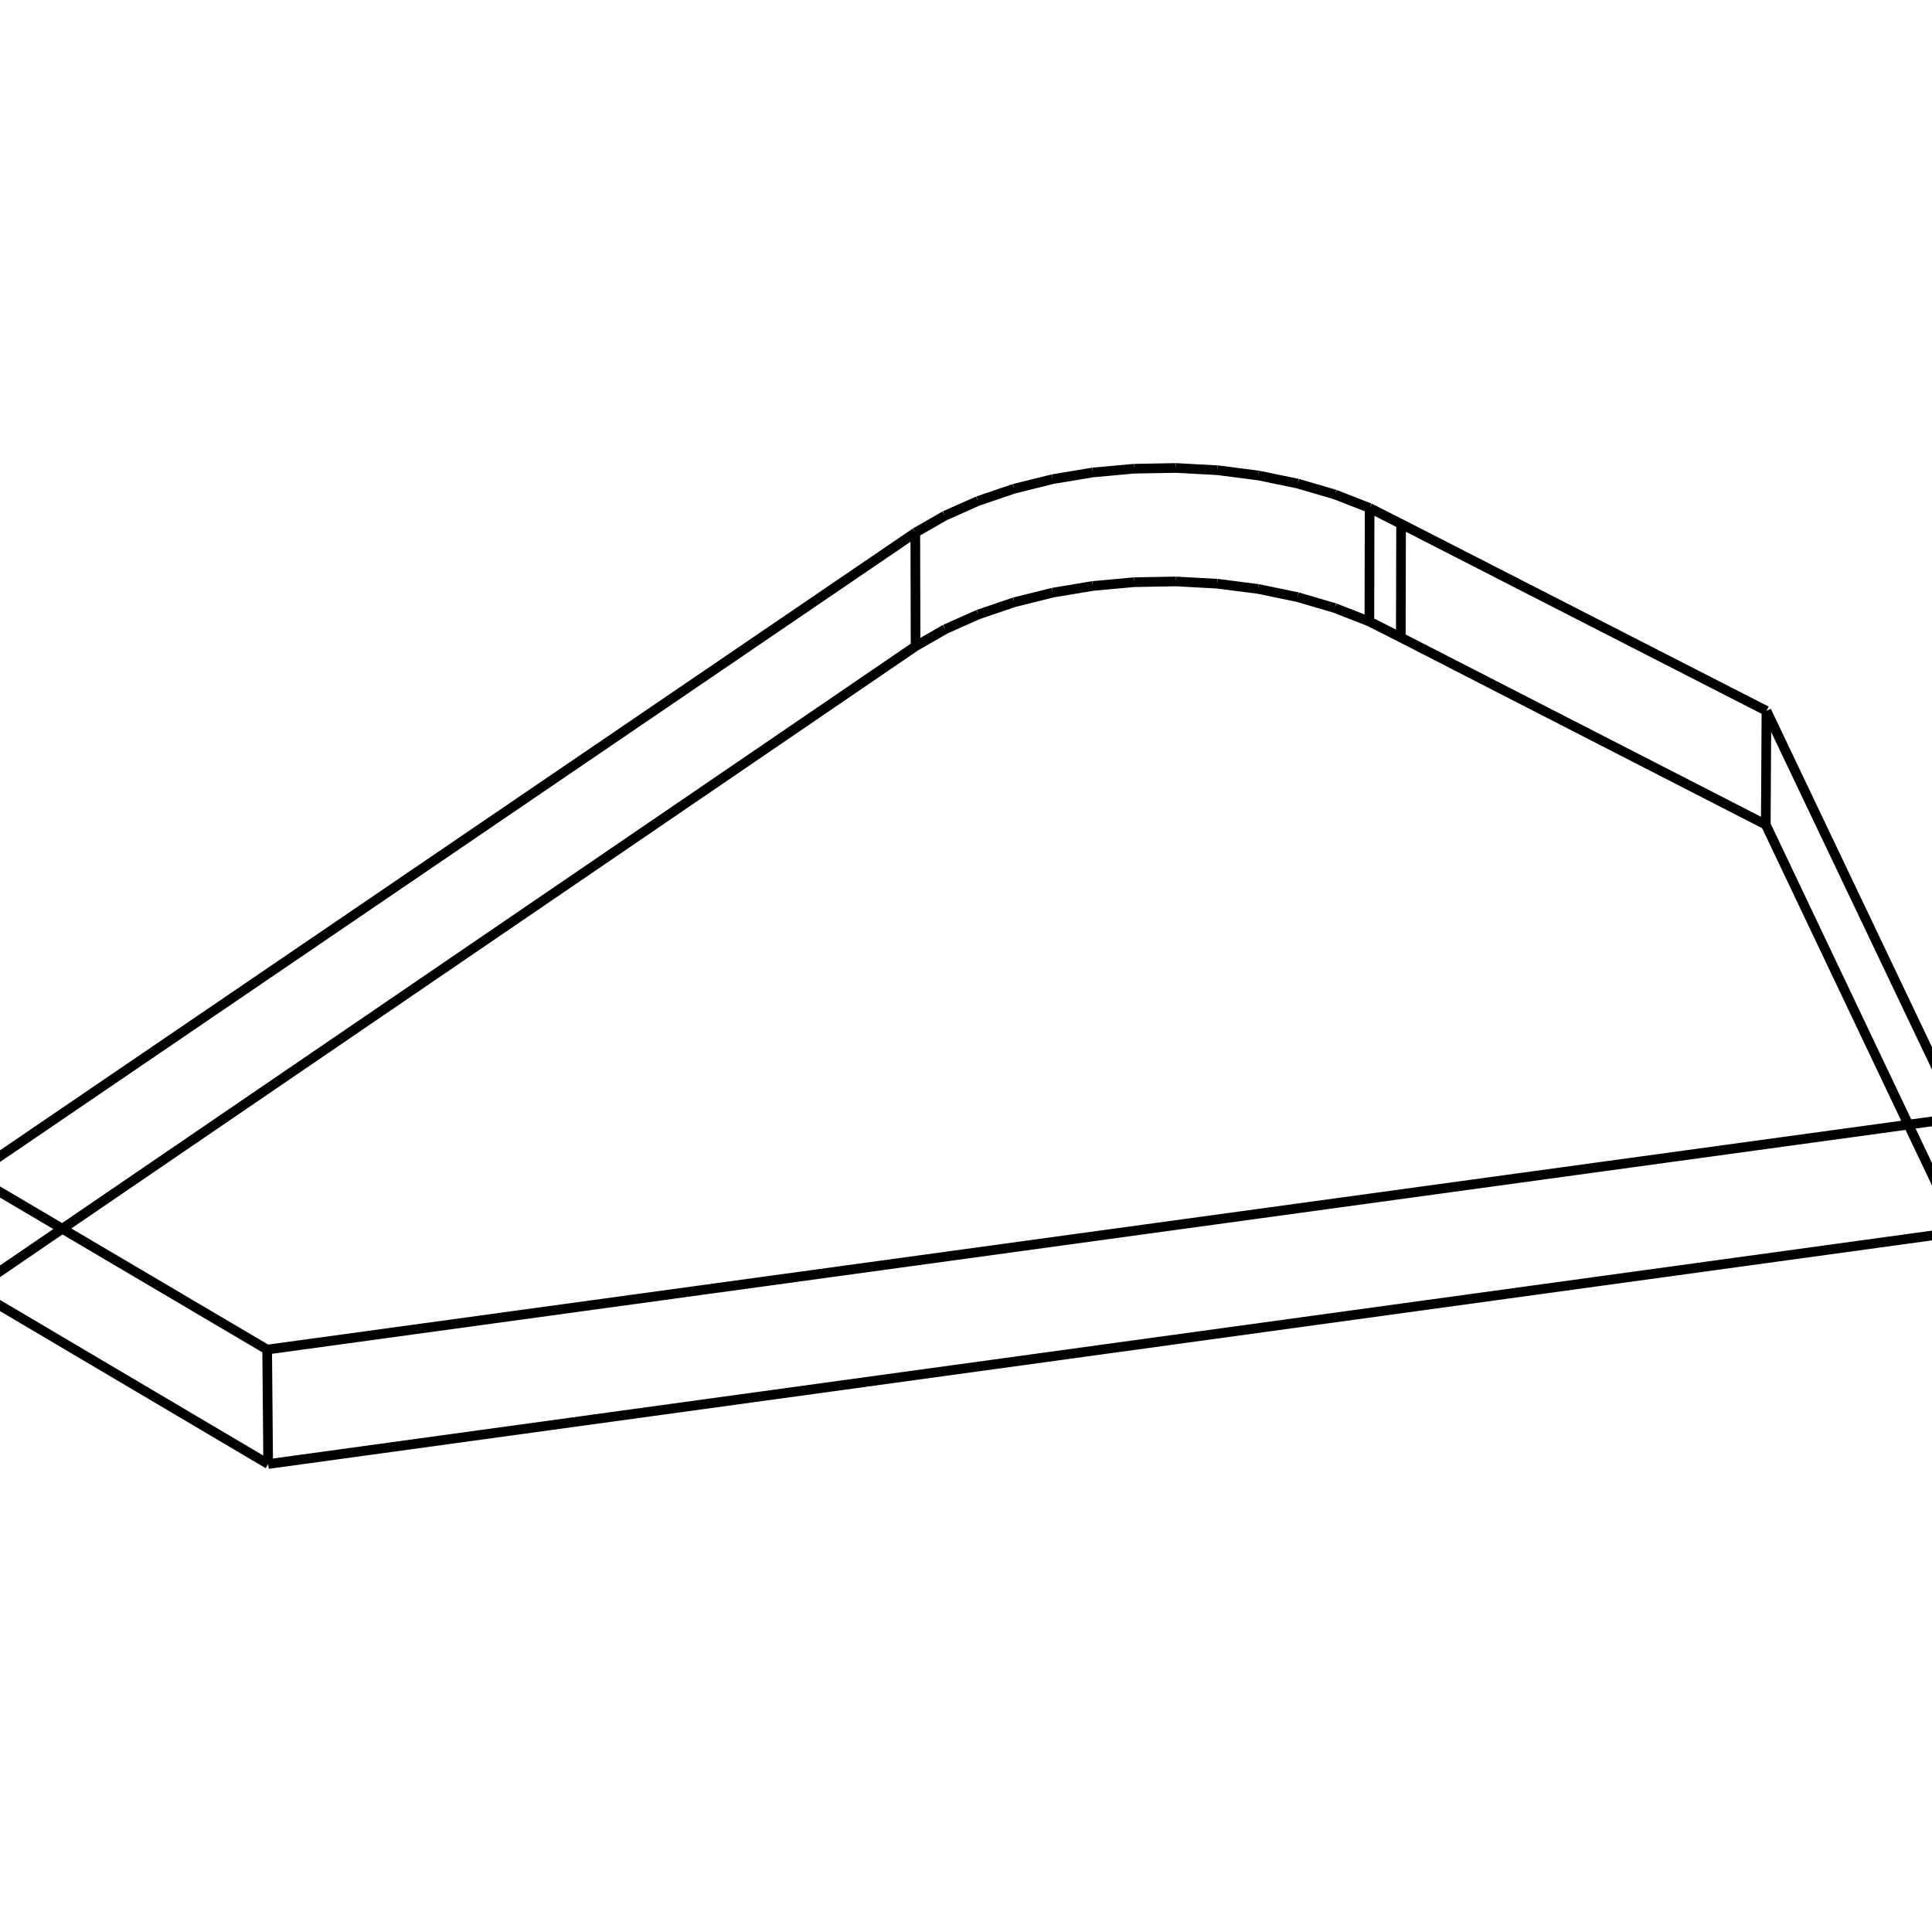
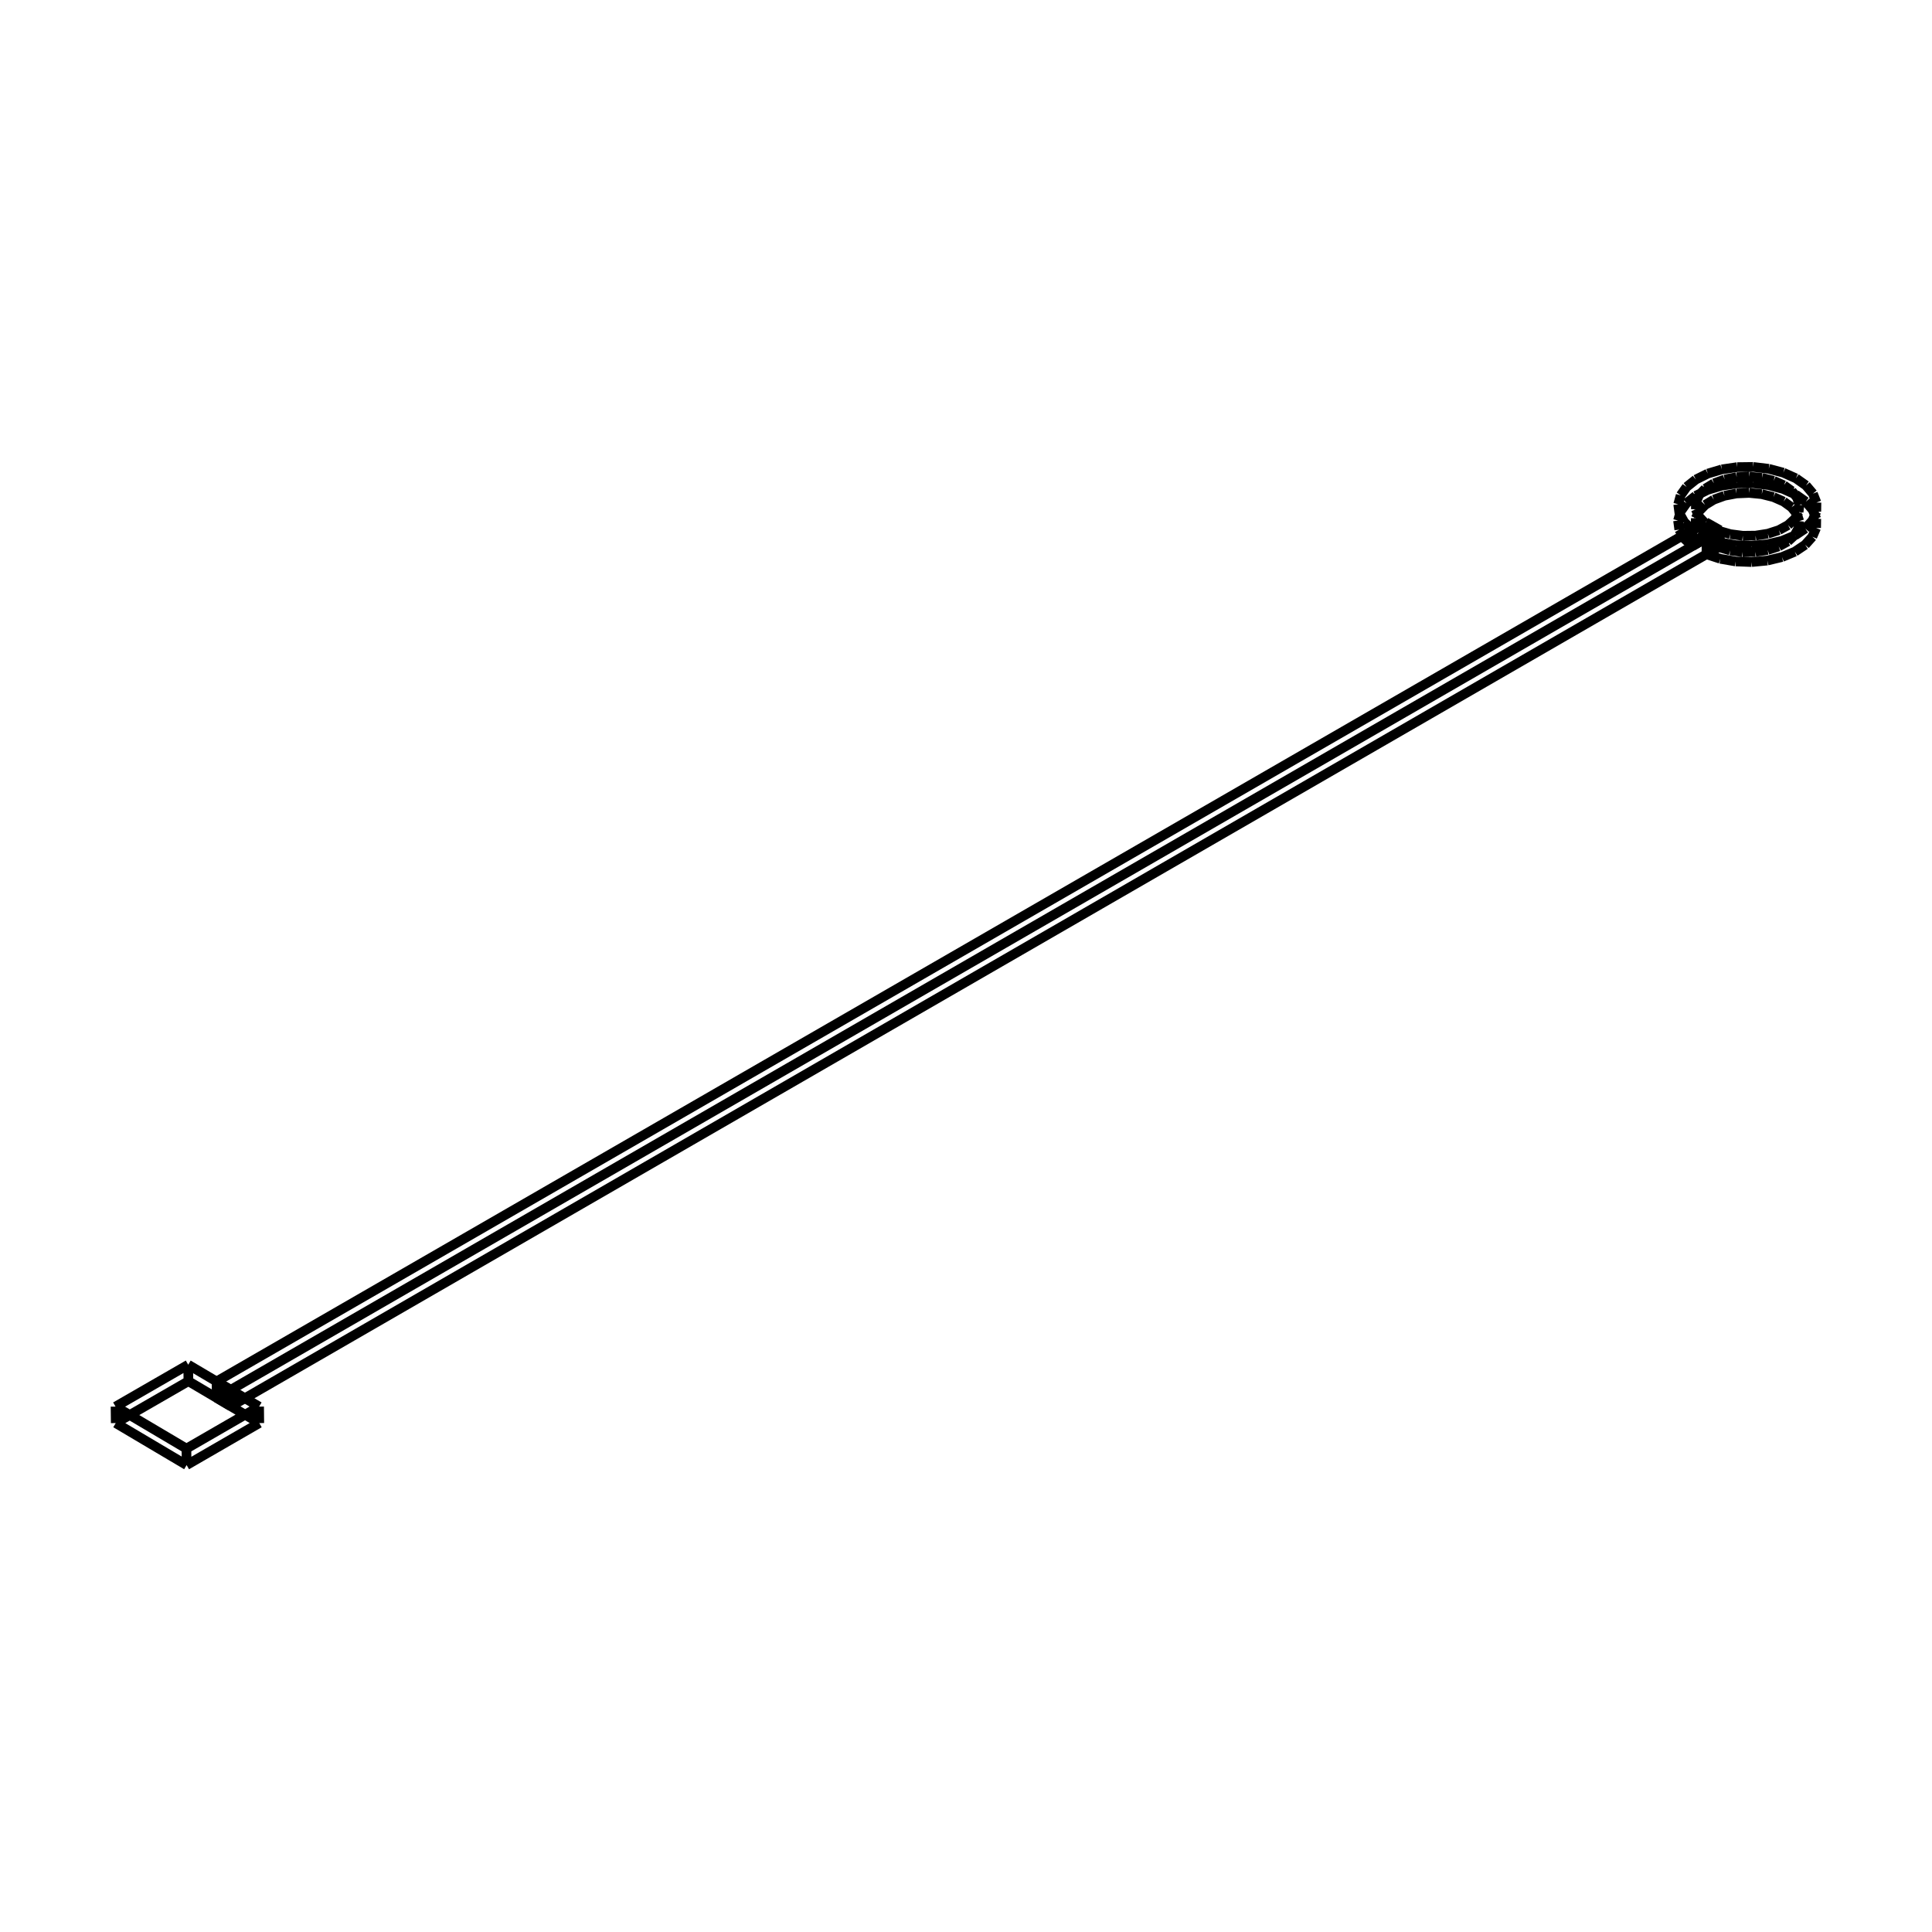
<svg xmlns="http://www.w3.org/2000/svg" viewBox="0 0 800 800">
-   <path d="M379.122,267.588 L379.007,220.565 M-11.124,534.008 L-11.679,486.691 M379.122,267.588 L-11.124,534.008 M379.007,220.565 L-11.679,486.691 M111.045,606.228 L110.626,558.832 M-11.124,534.008 L111.045,606.228 M-11.679,486.691 L110.626,558.832 M811.31,510.043 L811.679,462.751 M111.045,606.228 L811.31,510.043 M110.626,558.832 L811.679,462.751 M731.174,341.467 L731.451,294.362 M811.31,510.043 L731.174,341.467 M811.679,462.751 L731.451,294.362 M580.047,263.952 L580.155,216.933 M731.174,341.467 L580.047,263.952 M731.451,294.362 L580.155,216.933 M567.033,257.361 L567.127,210.35 M580.047,263.952 L567.033,257.361 M580.155,216.933 L567.127,210.35 M567.033,257.361 L552.699,251.763 M552.699,251.763 L537.269,247.243 M537.269,247.243 L520.986,243.871 M520.986,243.871 L504.103,241.701 M504.103,241.701 L486.884,240.765 M486.884,240.765 L469.597,241.077 M469.597,241.077 L452.513,242.634 M452.513,242.634 L435.897,245.41 M435.897,245.41 L420.009,249.363 M420.009,249.363 L405.098,254.432 M405.098,254.432 L391.397,260.539 M391.397,260.539 L379.122,267.588 M567.127,210.35 L552.777,204.757 M552.777,204.757 L537.33,200.242 M537.33,200.242 L521.028,196.875 M521.028,196.875 L504.127,194.707 M504.127,194.707 L486.888,193.772 M486.888,193.772 L469.583,194.084 M469.583,194.084 L452.479,195.639 M452.479,195.639 L435.845,198.412 M435.845,198.412 L419.94,202.36 M419.94,202.36 L405.012,207.424 M405.012,207.424 L391.296,213.524 M391.296,213.524 L379.007,220.565" stroke="black" stroke-width="4" fill="red" />
+   <path d="M706.602,229.489 L712.357,231.387 M712.357,231.387 L718.705,232.489 M718.705,232.489 L725.31,232.736 M725.31,232.736 L731.82,232.115 M731.82,232.115 L737.89,230.659 M737.89,230.659 L743.197,228.446 M743.197,228.446 L747.461,225.594 M747.461,225.594 L750.455,222.254 M750.455,222.254 L752.021,218.603 M752.021,218.603 L752.078,214.835 M752.078,214.835 L750.624,211.151 M750.624,211.151 L747.737,207.744 M747.737,207.744 L743.57,204.794 M743.57,204.794 L738.344,202.458 M738.344,202.458 L732.336,200.858 M732.336,200.858 L725.863,200.079 M725.863,200.079 L719.267,200.161 M719.267,200.161 L712.896,201.1 M712.896,201.1 L707.087,202.847 M707.087,202.847 L702.146,205.31 M702.146,205.31 L698.335,208.359 M698.335,208.359 L695.857,211.833 M695.857,211.833 L694.843,215.548 M694.843,215.548 L695.347,219.309 M695.347,219.309 L697.345,222.915 M697.345,222.915 L700.732,226.176 M700.797,219.435 L700.732,226.176 M700.797,219.435 L697.41,216.175 M697.41,216.175 L695.411,212.569 M695.411,212.569 L694.906,208.809 M694.906,208.809 L695.921,205.094 M695.921,205.094 L698.4,201.621 M698.4,201.621 L702.212,198.573 M702.212,198.573 L707.153,196.111 M707.153,196.111 L712.964,194.364 M712.964,194.364 L719.336,193.425 M719.336,193.425 L725.934,193.343 M725.934,193.343 L732.408,194.122 M732.408,194.122 L738.418,195.722 M738.418,195.722 L743.645,198.058 M743.645,198.058 L747.812,201.007 M747.812,201.007 L750.7,204.413 M750.7,204.413 L752.155,208.097 M752.155,208.097 L752.098,211.863 M752.098,211.863 L750.531,215.513 M750.531,215.513 L747.536,218.853 M747.536,218.853 L743.271,221.705 M743.271,221.705 L737.963,223.917 M737.963,223.917 L731.892,225.372 M731.892,225.372 L725.38,225.993 M725.38,225.993 L718.774,225.746 M718.774,225.746 L712.424,224.645 M712.424,224.645 L706.669,222.747 M706.669,222.747 L706.602,229.489 M705.822,223.238 L700.732,226.176 M706.602,229.489 L711.692,226.55 M711.692,226.55 L716.429,227.918 M716.429,227.918 L721.594,228.591 M721.594,228.591 L726.875,228.528 M726.875,228.528 L731.955,227.733 M731.955,227.733 L736.527,226.255 M736.527,226.255 L740.317,224.181 M740.317,224.181 L743.095,221.638 M743.095,221.638 L744.696,218.779 M744.696,218.779 L745.024,215.776 M745.024,215.776 L744.06,212.809 M744.06,212.809 L741.862,210.057 M741.862,210.057 L738.563,207.685 M738.563,207.685 L734.362,205.835 M734.362,205.835 L729.511,204.618 M729.511,204.618 L724.302,204.107 M724.302,204.107 L719.046,204.332 M719.046,204.332 L714.059,205.281 M714.059,205.281 L709.641,206.895 M709.641,206.895 L706.056,209.079 M706.056,209.079 L703.52,211.701 M703.52,211.701 L702.187,214.605 M702.187,214.605 L702.137,217.616 M702.137,217.616 L703.373,220.552 M703.373,220.552 L705.822,223.238 M711.76,219.808 L711.692,226.55 M706.669,222.747 L711.76,219.808 M705.888,216.497 L703.438,213.812 M703.438,213.812 L702.202,210.876 M702.202,210.876 L702.252,207.866 M702.252,207.866 L703.586,204.963 M703.586,204.963 L706.122,202.341 M706.122,202.341 L709.708,200.158 M709.708,200.158 L714.127,198.544 M714.127,198.544 L719.115,197.596 M719.115,197.596 L724.372,197.371 M724.372,197.371 L729.583,197.882 M729.583,197.882 L734.435,199.098 M734.435,199.098 L738.637,200.948 M738.637,200.948 L741.936,203.319 M741.936,203.319 L744.134,206.071 M744.134,206.071 L745.099,209.037 M745.099,209.037 L744.771,212.04 M744.771,212.04 L743.17,214.898 M743.17,214.898 L740.39,217.44 M740.39,217.44 L736.6,219.513 M736.6,219.513 L732.027,220.992 M732.027,220.992 L726.946,221.786 M726.946,221.786 L721.663,221.849 M721.663,221.849 L716.497,221.176 M716.497,221.176 L711.76,219.808 M705.888,216.497 L700.797,219.435 M705.888,216.497 L705.822,223.238" stroke="black" stroke-width="4" fill="red" />
+   <path d="M706.264,222.983 L706.33,216.243 M89.742,578.853 L89.671,572.033 M706.264,222.983 L89.742,578.853 M706.33,216.243 L89.671,572.033 M95.612,582.323 L95.543,575.502 M89.742,578.853 L95.612,582.323 M89.671,572.033 L95.543,575.502 M712.134,226.295 L712.201,219.554 M95.612,582.323 L712.134,226.295 M95.543,575.502 L712.201,219.554 M712.134,226.295 L706.264,222.983 M712.201,219.554 L706.33,216.243" stroke="black" stroke-width="4" fill="red" />
+   <path d="M78.01,571.918 L77.937,565.099 M47.925,589.268 L47.845,582.446 M78.01,571.918 L47.925,589.268 M77.937,565.099 L47.845,582.446 M77.275,606.657 L77.201,599.831 M47.925,589.268 L77.275,606.657 M47.845,582.446 L77.201,599.831 M107.36,589.268 L107.293,582.446 M77.275,606.657 L107.36,589.268 M77.201,599.831 L107.293,582.446 M107.36,589.268 L78.01,571.918 M107.293,582.446 L77.937,565.099" stroke="black" stroke-width="4" fill="red" />
</svg>
